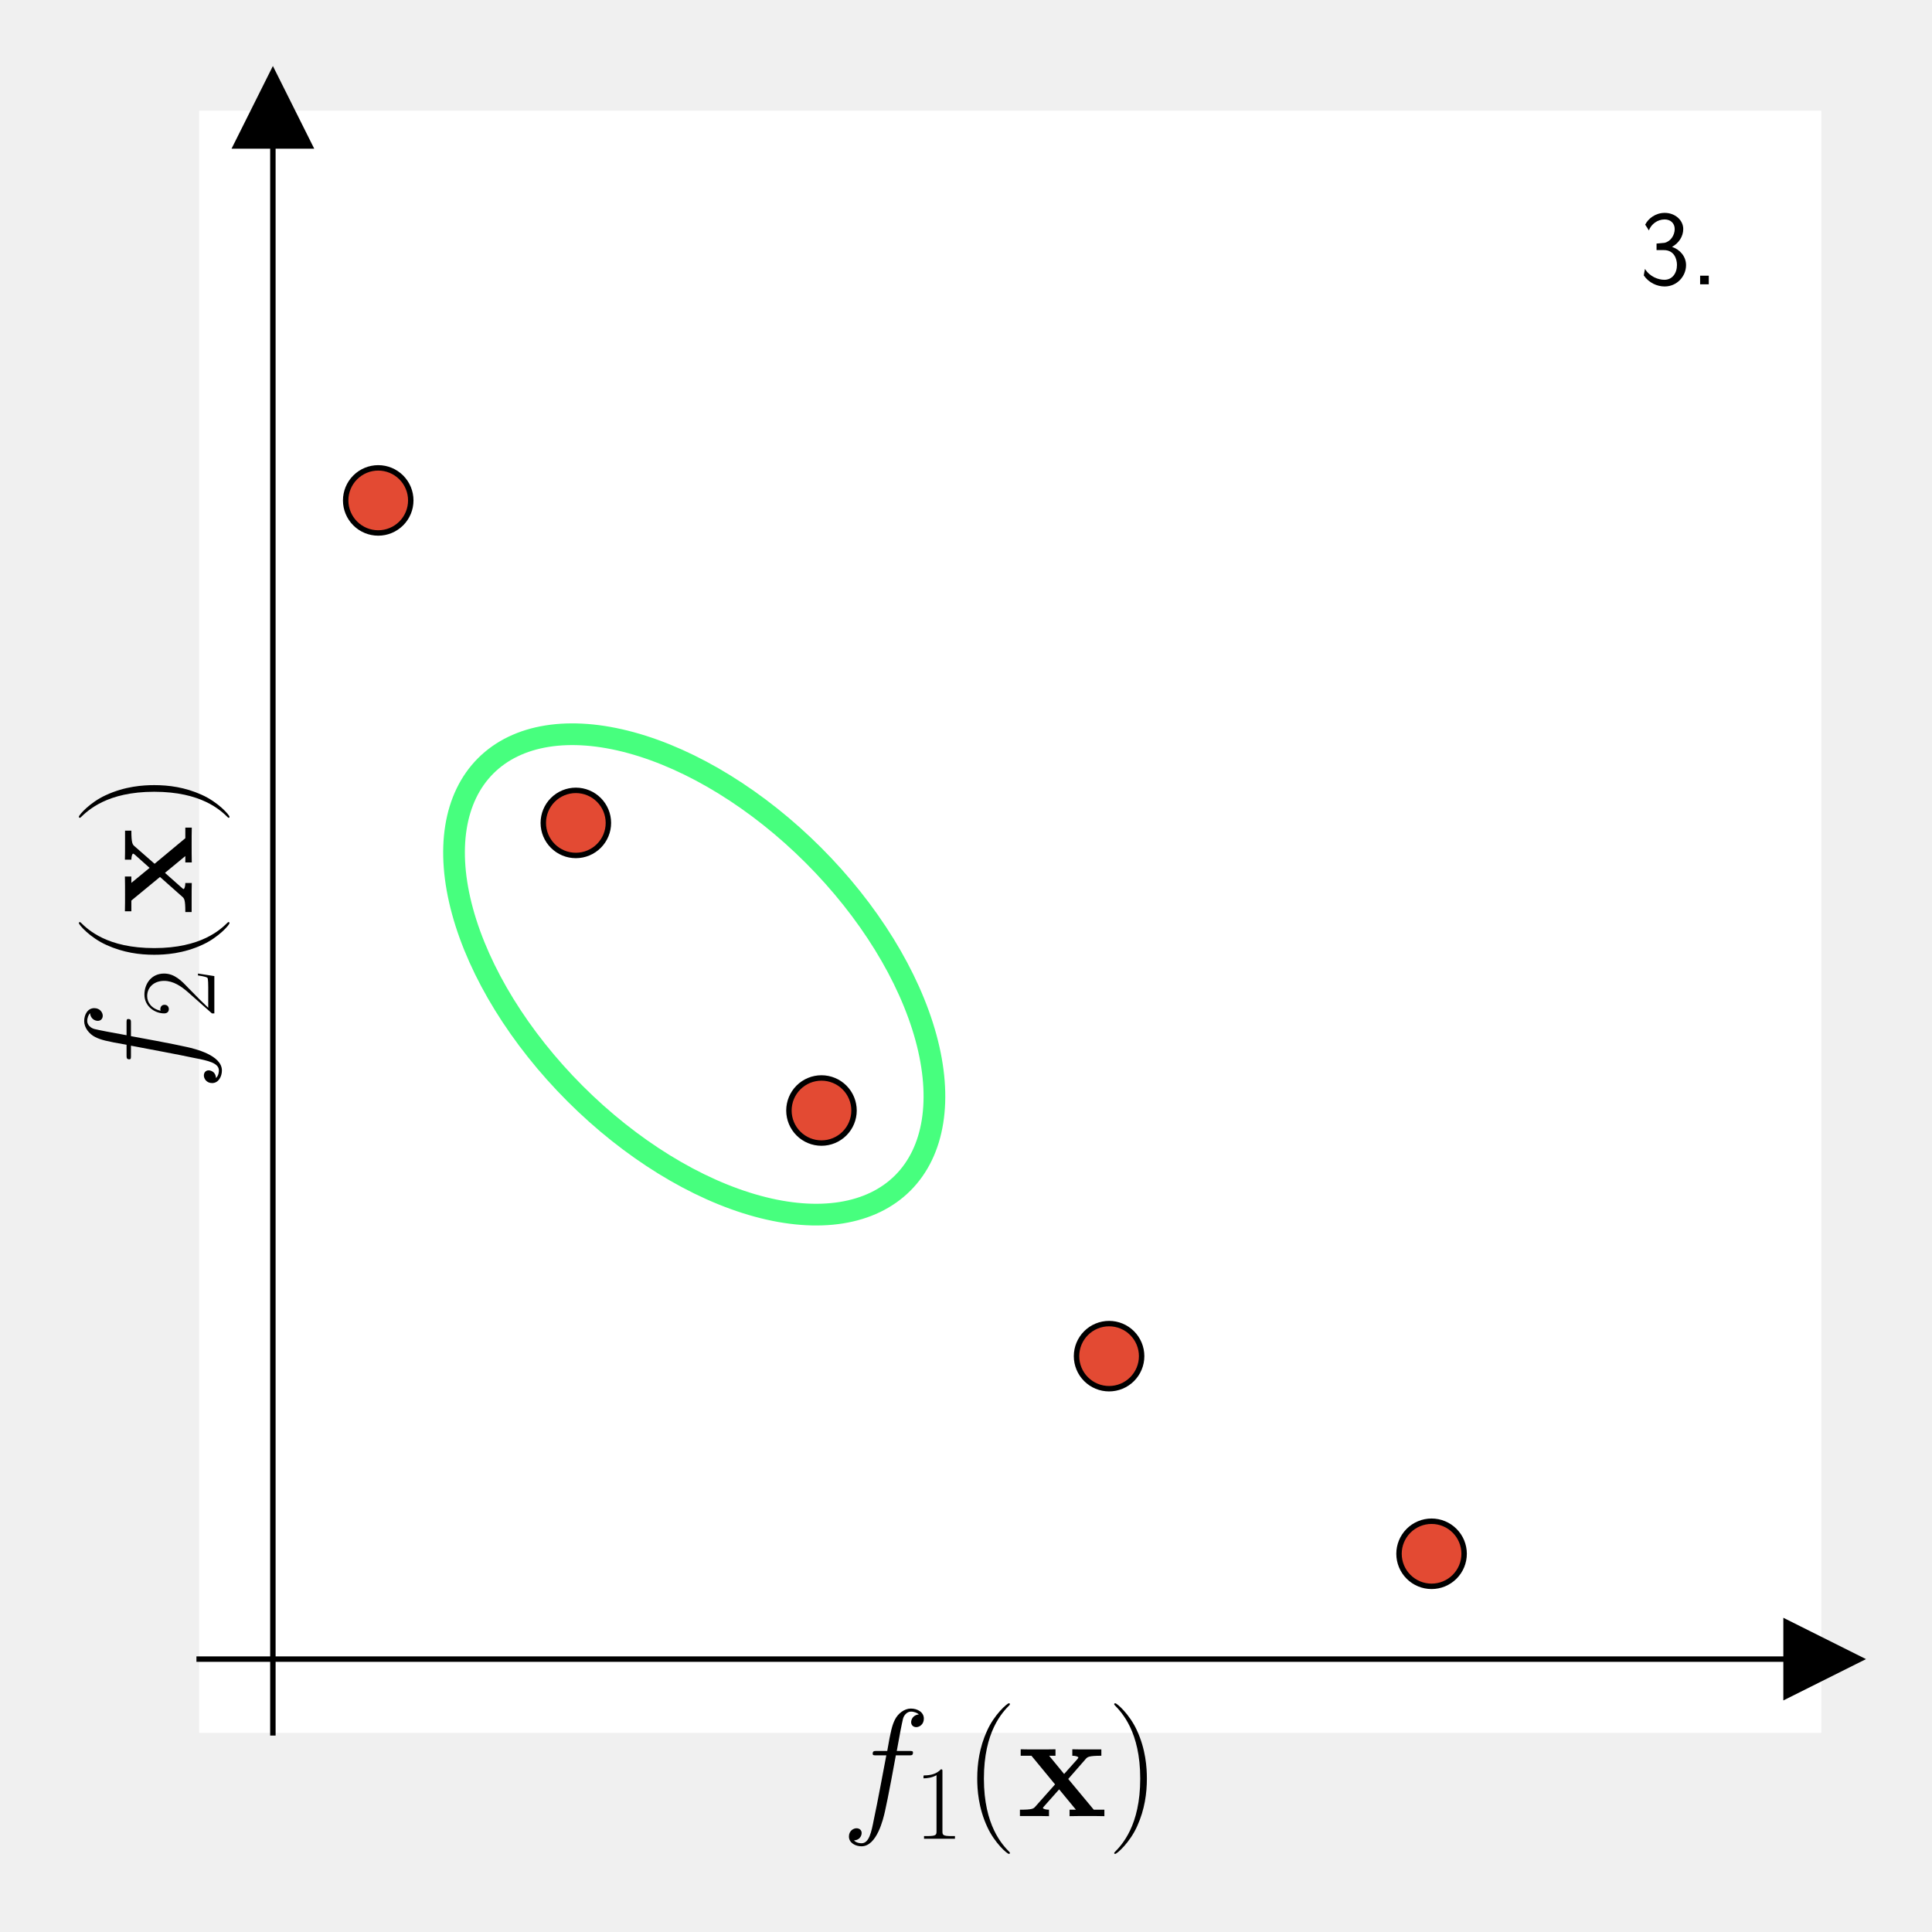
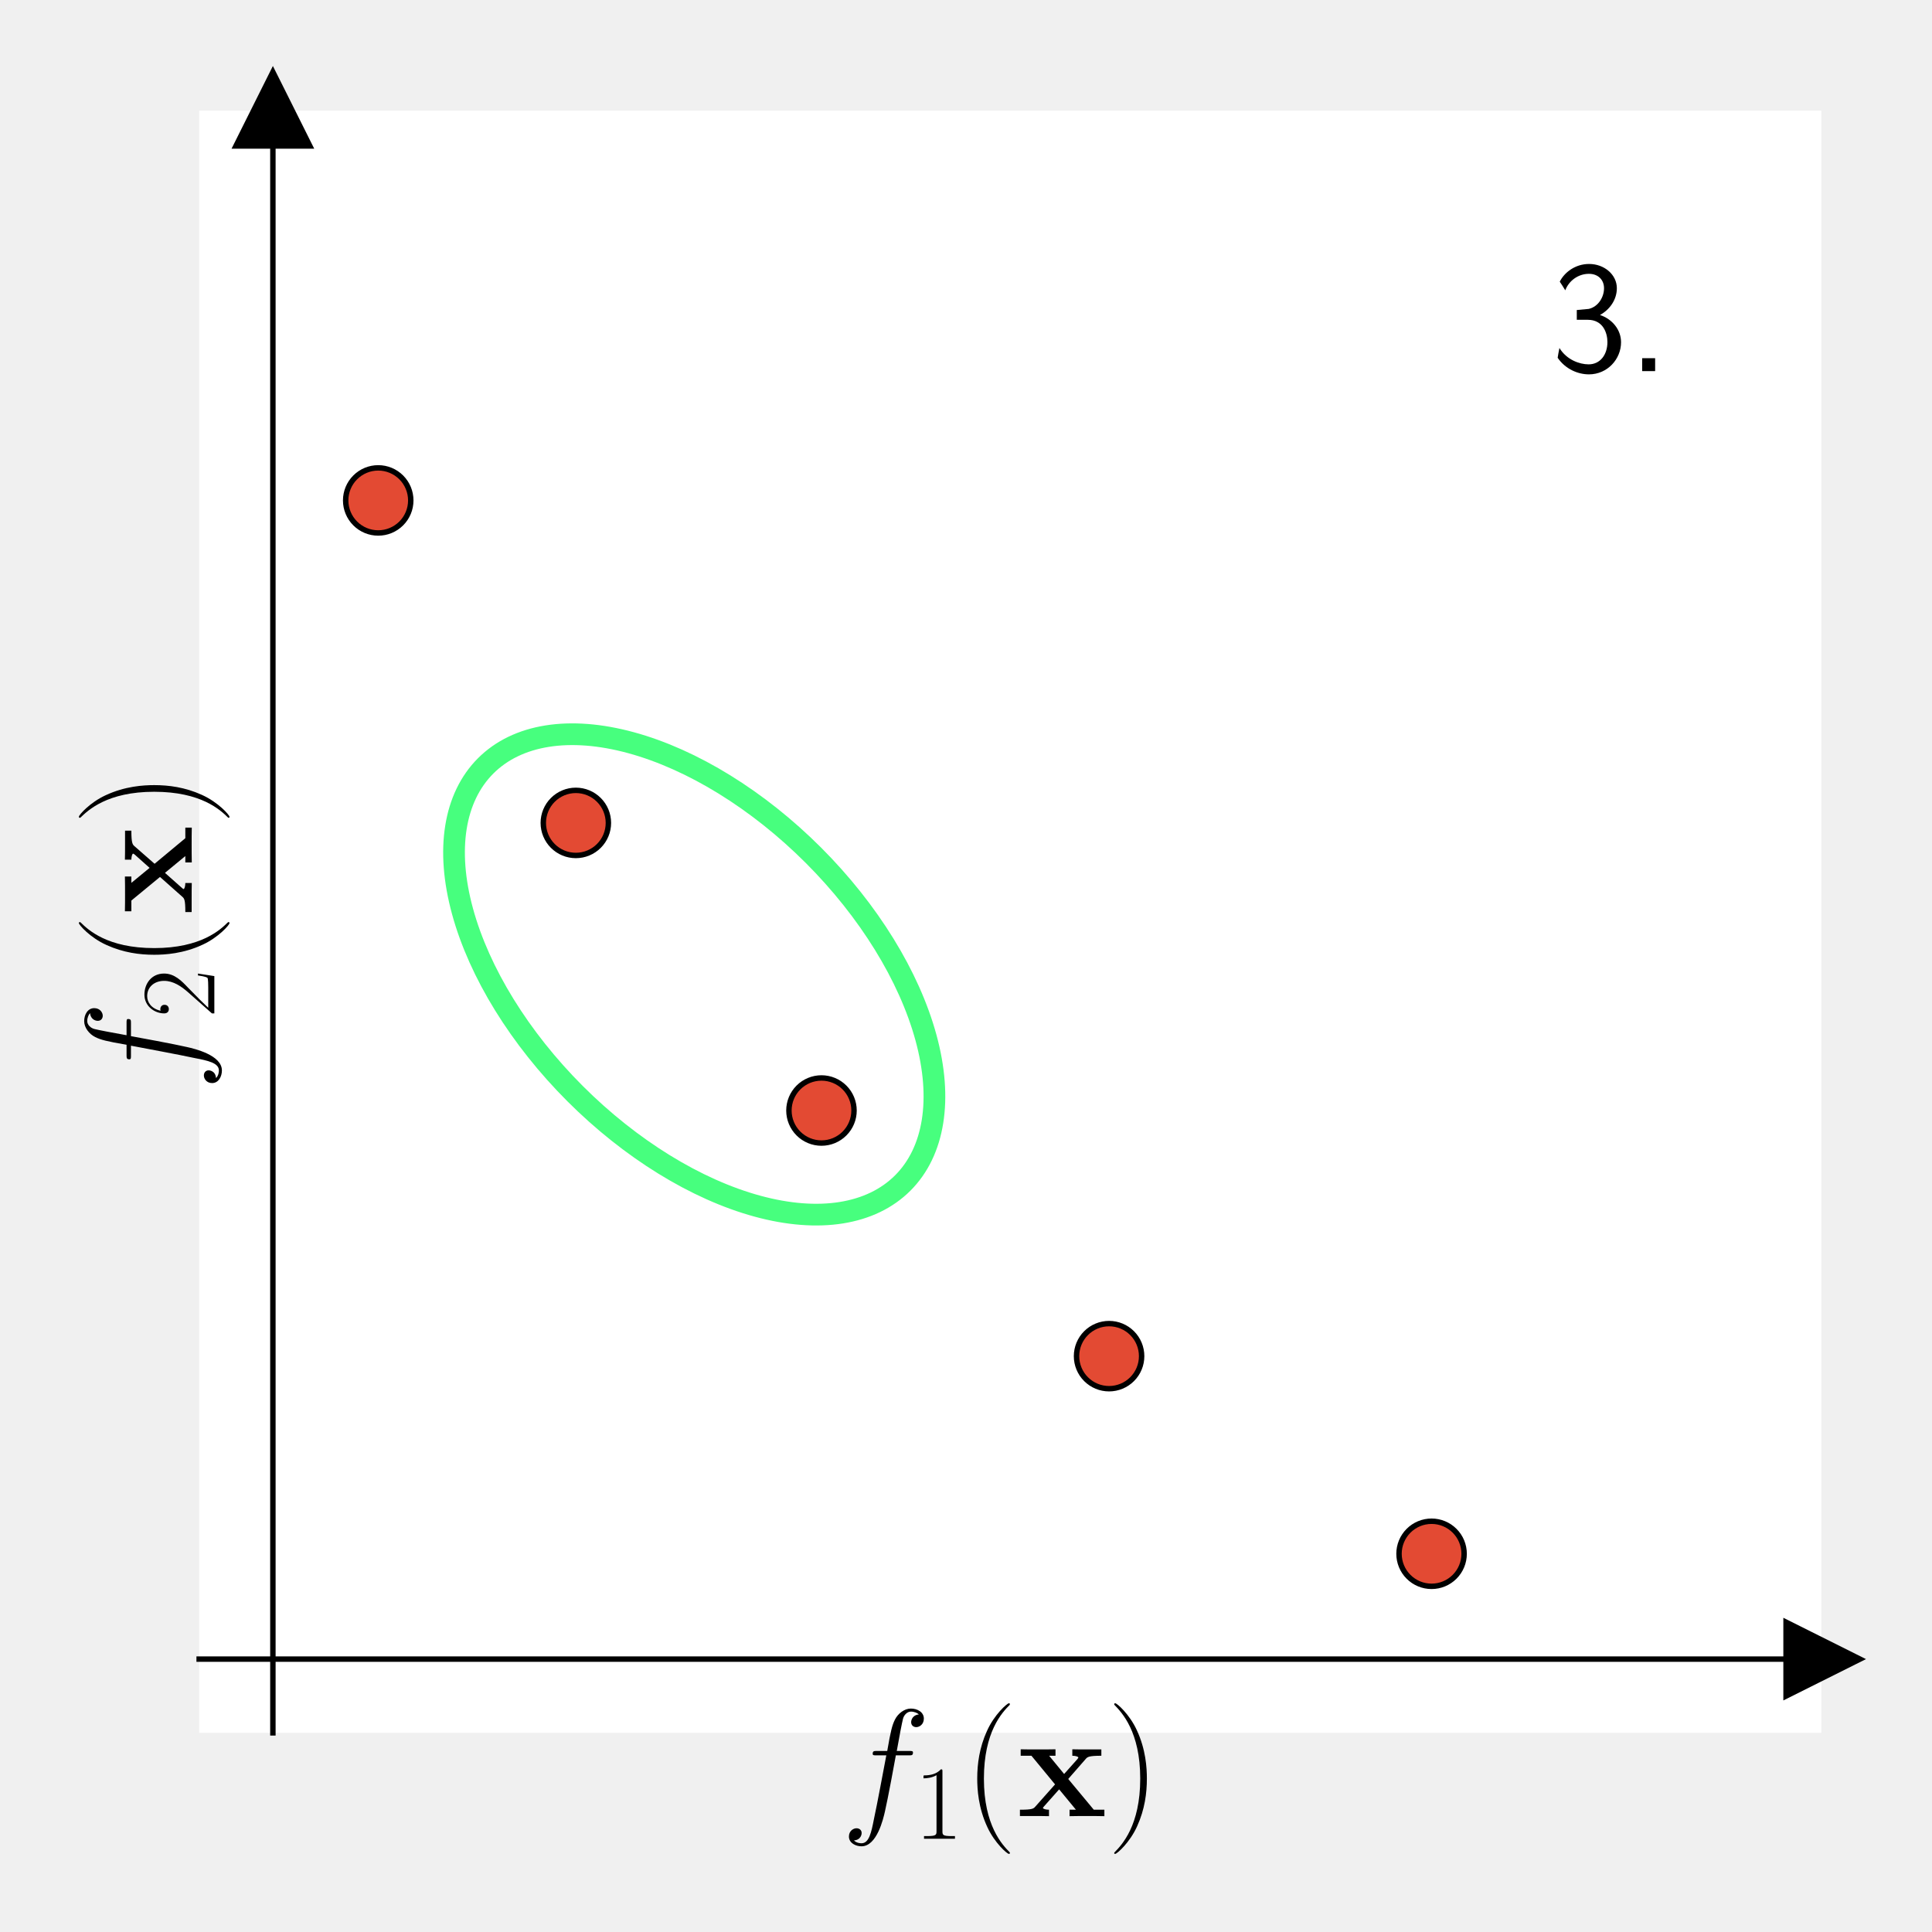
<svg xmlns="http://www.w3.org/2000/svg" xmlns:xlink="http://www.w3.org/1999/xlink" width="178.043pt" height="178.043pt" viewBox="0 0 178.043 178.043" version="1.1">
  <defs>
    <style type="text/css">*{stroke-linejoin: round; stroke-linecap: butt}</style>
  </defs>
  <g id="figure_1">
    <g id="patch_1">
      <path d="M 0 178.043  L 178.043 178.043  L 178.043 0  L 0 0  L 0 178.043  z " style="fill: none" />
    </g>
    <g id="axes_1">
      <g id="patch_2">
        <path d="M 18.353 159.69  L 167.843 159.69  L 167.843 10.2  L 18.353 10.2  z " style="fill: #ffffff" />
      </g>
      <g id="PathCollection_1">
        <defs>
-           <path id="ma6390e5a5a" d="M 0 3  C 0.796 3 1.559 2.684 2.121 2.121  C 2.684 1.559 3 0.796 3 0  C 3 -0.796 2.684 -1.559 2.121 -2.121  C 1.559 -2.684 0.796 -3 0 -3  C -0.796 -3 -1.559 -2.684 -2.121 -2.121  C -2.684 -1.559 -3 -0.796 -3 0  C -3 0.796 -2.684 1.559 -2.121 2.121  C -1.559 2.684 -0.796 3 0 3  z " style="stroke: #000000; stroke-width: 0.5" />
+           <path id="md881be34cd" d="M 0 3  C 0.796 3 1.559 2.684 2.121 2.121  C 2.684 1.559 3 0.796 3 0  C 3 -0.796 2.684 -1.559 2.121 -2.121  C 1.559 -2.684 0.796 -3 0 -3  C -0.796 -3 -1.559 -2.684 -2.121 -2.121  C -2.684 -1.559 -3 -0.796 -3 0  C -3 0.796 -2.684 1.559 -2.121 2.121  C -1.559 2.684 -0.796 3 0 3  z " style="stroke: #000000; stroke-width: 0.5" />
        </defs>
-         <g clip-path="url(#p45326f69ec)">
-           <use xlink:href="#ma6390e5a5a" x="34.855" y="46.116" style="fill: #e34a33; stroke: #000000; stroke-width: 0.5" />
-           <use xlink:href="#ma6390e5a5a" x="53.067" y="75.835" style="fill: #e34a33; stroke: #000000; stroke-width: 0.5" />
-           <use xlink:href="#ma6390e5a5a" x="75.703" y="102.339" style="fill: #e34a33; stroke: #000000; stroke-width: 0.5" />
-           <use xlink:href="#ma6390e5a5a" x="102.207" y="124.976" style="fill: #e34a33; stroke: #000000; stroke-width: 0.5" />
-           <use xlink:href="#ma6390e5a5a" x="131.926" y="143.188" style="fill: #e34a33; stroke: #000000; stroke-width: 0.5" />
+         <g clip-path="url(#p0600e75222)">
+           <use xlink:href="#md881be34cd" x="34.855" y="46.116" style="fill: #e34a33; stroke: #000000; stroke-width: 0.5" />
+           <use xlink:href="#md881be34cd" x="53.067" y="75.835" style="fill: #e34a33; stroke: #000000; stroke-width: 0.5" />
+           <use xlink:href="#md881be34cd" x="75.703" y="102.339" style="fill: #e34a33; stroke: #000000; stroke-width: 0.5" />
+           <use xlink:href="#md881be34cd" x="102.207" y="124.976" style="fill: #e34a33; stroke: #000000; stroke-width: 0.5" />
+           <use xlink:href="#md881be34cd" x="131.926" y="143.188" style="fill: #e34a33; stroke: #000000; stroke-width: 0.5" />
        </g>
      </g>
      <g id="patch_3">
-         <path d="M 52.994 100.781  C 58.091 105.878 64.137 109.61 69.801 111.154  C 75.464 112.699 80.283 111.93 83.195 109.018  C 86.108 106.105 86.877 101.286 85.332 95.623  C 83.787 89.959 80.056 83.913 74.959 78.816  C 69.862 73.719 63.816 69.987 58.152 68.443  C 52.488 66.898 47.67 67.667 44.757 70.579  C 41.845 73.492 41.076 78.311 42.621 83.974  C 44.165 89.638 47.897 95.684 52.994 100.781  L 52.994 100.781  z " clip-path="url(#p45326f69ec)" style="fill: none; stroke: #47ff7e; stroke-width: 2; stroke-linejoin: miter" />
+         <path d="M 52.994 100.781  C 58.091 105.878 64.137 109.61 69.801 111.154  C 75.464 112.699 80.283 111.93 83.195 109.018  C 86.108 106.105 86.877 101.286 85.332 95.623  C 83.787 89.959 80.056 83.913 74.959 78.816  C 69.862 73.719 63.816 69.987 58.152 68.443  C 52.488 66.898 47.67 67.667 44.757 70.579  C 41.845 73.492 41.076 78.311 42.621 83.974  C 44.165 89.638 47.897 95.684 52.994 100.781  L 52.994 100.781  z " clip-path="url(#p0600e75222)" style="fill: none; stroke: #47ff7e; stroke-width: 2; stroke-linejoin: miter" />
      </g>
      <g id="PathCollection_2" />
      <g id="matplotlib.axis_1">
        <g id="text_1">
          <g transform="translate(77.52242 167.3558)scale(0.14 -0.14)">
            <defs>
              <path id="CMMI12-66" d="M 2854 2566  C 2982 2566 3034 2566 3034 2688  C 3034 2752 2982 2752 2867 2752  L 2349 2752  C 2470 3429 2560 3897 2611 4107  C 2650 4265 2784 4416 2950 4416  C 3085 4416 3219 4358 3283 4298  C 3034 4272 2957 4082 2957 3969  C 2957 3837 3053 3759 3174 3759  C 3302 3759 3494 3870 3494 4119  C 3494 4393 3226 4544 2944 4544  C 2669 4544 2400 4334 2272 4078  C 2157 3848 2093 3611 1946 2752  L 1517 2752  C 1395 2752 1331 2752 1331 2637  C 1331 2566 1370 2566 1498 2566  L 1907 2566  C 1792 1976 1530 542 1382 -137  C 1274 -689 1178 -1152 858 -1152  C 838 -1152 653 -1152 538 -1031  C 864 -1005 864 -726 864 -720  C 864 -593 768 -517 646 -517  C 518 -517 326 -625 326 -867  C 326 -1140 608 -1280 858 -1280  C 1510 -1280 1779 -118 1850 199  C 1965 688 2278 2376 2310 2566  L 2854 2566  z " transform="scale(0.015625)" />
              <path id="CMR17-31" d="M 1702 4058  C 1702 4192 1696 4192 1606 4192  C 1357 3916 979 3827 621 3827  C 602 3827 570 3827 563 3808  C 557 3795 557 3782 557 3648  C 755 3648 1088 3686 1344 3839  L 1344 461  C 1344 236 1331 160 781 160  L 589 160  L 589 0  C 896 0 1216 0 1523 0  C 1830 0 2150 0 2458 0  L 2458 160  L 2266 160  C 1715 160 1702 230 1702 458  L 1702 4058  z " transform="scale(0.015625)" />
              <path id="CMR17-28" d="M 1958 -1561  C 1958 -1555 1958 -1542 1939 -1523  C 1645 -1224 858 -407 858 1581  C 858 3569 1632 4379 1946 4697  C 1946 4704 1958 4717 1958 4736  C 1958 4755 1939 4768 1914 4768  C 1843 4768 1299 4296 986 3594  C 666 2887 576 2199 576 1588  C 576 1128 621 351 1005 -471  C 1312 -1135 1837 -1600 1914 -1600  C 1946 -1600 1958 -1587 1958 -1561  z " transform="scale(0.015625)" />
              <path id="CMBX12-78" d="M 2157 1567  L 2899 2415  C 2970 2498 3027 2549 3558 2549  L 3558 2816  C 3200 2816 3187 2816 2970 2816  C 2784 2816 2509 2816 2330 2822  L 2330 2549  C 2451 2549 2586 2517 2586 2472  C 2586 2460 2554 2415 2541 2402  L 1984 1778  L 1350 2549  L 1619 2549  L 1619 2822  C 1472 2816 1037 2816 864 2816  C 672 2816 326 2816 147 2822  L 147 2549  L 602 2549  L 1600 1338  L 768 401  C 691 312 646 267 115 267  L 115 0  C 499 0 512 0 710 0  C 896 0 1165 0 1344 -6  L 1344 267  C 1222 267 1088 299 1088 344  C 1088 350 1088 356 1133 407  L 1773 1128  L 2483 267  L 2214 267  L 2214 -6  C 2368 0 2797 0 2976 0  C 3168 0 3507 0 3686 -6  L 3686 267  L 3238 267  L 2157 1567  z " transform="scale(0.015625)" />
              <path id="CMR17-29" d="M 1683 1581  C 1683 2040 1638 2817 1254 3639  C 947 4303 422 4768 346 4768  C 326 4768 301 4761 301 4729  C 301 4717 307 4710 314 4697  C 621 4378 1402 3568 1402 1584  C 1402 -407 627 -1217 314 -1537  C 307 -1549 301 -1556 301 -1568  C 301 -1600 326 -1600 346 -1600  C 416 -1600 960 -1128 1274 -426  C 1594 281 1683 969 1683 1581  z " transform="scale(0.015625)" />
            </defs>
            <use xlink:href="#CMMI12-66" transform="scale(0.996264)" />
            <use xlink:href="#CMR17-31" transform="translate(48.08324 -14.94392)scale(0.697382)" />
            <use xlink:href="#CMR17-28" transform="translate(80.56455 0)scale(0.996264)" />
            <use xlink:href="#CMBX12-78" transform="translate(115.8453 0)scale(0.996264)" />
            <use xlink:href="#CMR17-29" transform="translate(174.9985 0)scale(0.996264)" />
          </g>
        </g>
      </g>
      <g id="matplotlib.axis_2">
        <g id="text_2">
          <g transform="translate(17.66077 100.5203)rotate(-90)scale(0.14 -0.14)">
            <defs>
              <path id="CMR17-32" d="M 2669 989  L 2554 989  C 2490 536 2438 459 2413 420  C 2381 369 1920 369 1830 369  L 602 369  C 832 619 1280 1072 1824 1597  C 2214 1967 2669 2402 2669 3035  C 2669 3790 2067 4224 1395 4224  C 691 4224 262 3604 262 3030  C 262 2780 448 2748 525 2748  C 589 2748 781 2787 781 3010  C 781 3207 614 3264 525 3264  C 486 3264 448 3258 422 3245  C 544 3790 915 4058 1306 4058  C 1862 4058 2227 3617 2227 3035  C 2227 2479 1901 2000 1536 1584  L 262 146  L 262 0  L 2515 0  L 2669 989  z " transform="scale(0.015625)" />
            </defs>
            <use xlink:href="#CMMI12-66" transform="scale(0.996264)" />
            <use xlink:href="#CMR17-32" transform="translate(48.08324 -14.94392)scale(0.697382)" />
            <use xlink:href="#CMR17-28" transform="translate(80.56455 0)scale(0.996264)" />
            <use xlink:href="#CMBX12-78" transform="translate(115.8453 0)scale(0.996264)" />
            <use xlink:href="#CMR17-29" transform="translate(174.9985 0)scale(0.996264)" />
          </g>
        </g>
      </g>
      <g id="line2d_1">
        <defs>
-           <path id="m6a327cd25a" d="M 3 0  L -3 -3  L -3 3  z " style="stroke: #000000; stroke-linejoin: miter" />
+           <path id="m6b44bec824" d="M 3 0  L -3 -3  L -3 3  z " style="stroke: #000000; stroke-linejoin: miter" />
        </defs>
        <g>
-           <use xlink:href="#m6a327cd25a" x="167.843" y="152.895" style="stroke: #000000; stroke-linejoin: miter" />
+           <use xlink:href="#m6b44bec824" x="167.843" y="152.895" style="stroke: #000000; stroke-linejoin: miter" />
        </g>
      </g>
      <g id="line2d_2">
        <defs>
-           <path id="m5bd3e70050" d="M 0 -3  L -3 3  L 3 3  z " style="stroke: #000000; stroke-linejoin: miter" />
+           <path id="md1933cbd05" d="M 0 -3  L -3 3  L 3 3  z " style="stroke: #000000; stroke-linejoin: miter" />
        </defs>
        <g>
-           <use xlink:href="#m5bd3e70050" x="25.148" y="10.2" style="stroke: #000000; stroke-linejoin: miter" />
+           <use xlink:href="#md1933cbd05" x="25.148" y="10.2" style="stroke: #000000; stroke-linejoin: miter" />
        </g>
      </g>
      <g id="patch_4">
        <path d="M 25.148 159.69  L 25.148 10.2  " style="fill: none; stroke: #000000; stroke-width: 0.5; stroke-linejoin: miter; stroke-linecap: square" />
      </g>
      <g id="patch_5">
        <path d="M 18.353 152.895  L 167.843 152.895  " style="fill: none; stroke: #000000; stroke-width: 0.5; stroke-linejoin: miter; stroke-linecap: square" />
      </g>
      <g id="legend_1">
        <g id="PathCollection_3" />
        <g id="text_3">
-           <g transform="translate(151.094 26.2)scale(0.1 -0.1)">
+           <g transform="translate(142.9619 34.2)scale(0.15 -0.15)">
            <defs>
              <path id="CMSS17-33" d="M 1005 2025  L 1440 2025  C 2042 2025 2214 1507 2214 1146  C 2214 653 1933 267 1472 267  C 1114 267 608 444 320 912  C 275 691 275 678 250 526  C 550 88 1037 -128 1485 -128  C 2214 -128 2752 473 2752 1138  C 2752 1638 2400 2057 1920 2215  C 2304 2424 2586 2816 2586 3273  C 2586 3805 2093 4229 1491 4229  C 941 4229 512 3892 333 3530  C 378 3468 493 3284 550 3189  C 691 3562 1056 3840 1485 3840  C 1843 3840 2080 3607 2080 3271  C 2080 2923 1856 2543 1478 2455  C 1453 2455 1056 2417 1005 2411  L 1005 2025  z " transform="scale(0.015625)" />
              <path id="CMSS17-2e" d="M 1088 510  L 576 510  L 576 0  L 1088 0  L 1088 510  z " transform="scale(0.015625)" />
            </defs>
            <use xlink:href="#CMSS17-33" transform="scale(0.996264)" />
            <use xlink:href="#CMSS17-2e" transform="translate(46.84362 0)scale(0.996264)" />
          </g>
        </g>
      </g>
    </g>
  </g>
  <defs>
-     <clipPath id="p45326f69ec">
+     <clipPath id="p0600e75222">
      <rect x="18.353" y="10.2" width="149.49" height="149.49" />
    </clipPath>
  </defs>
</svg>
